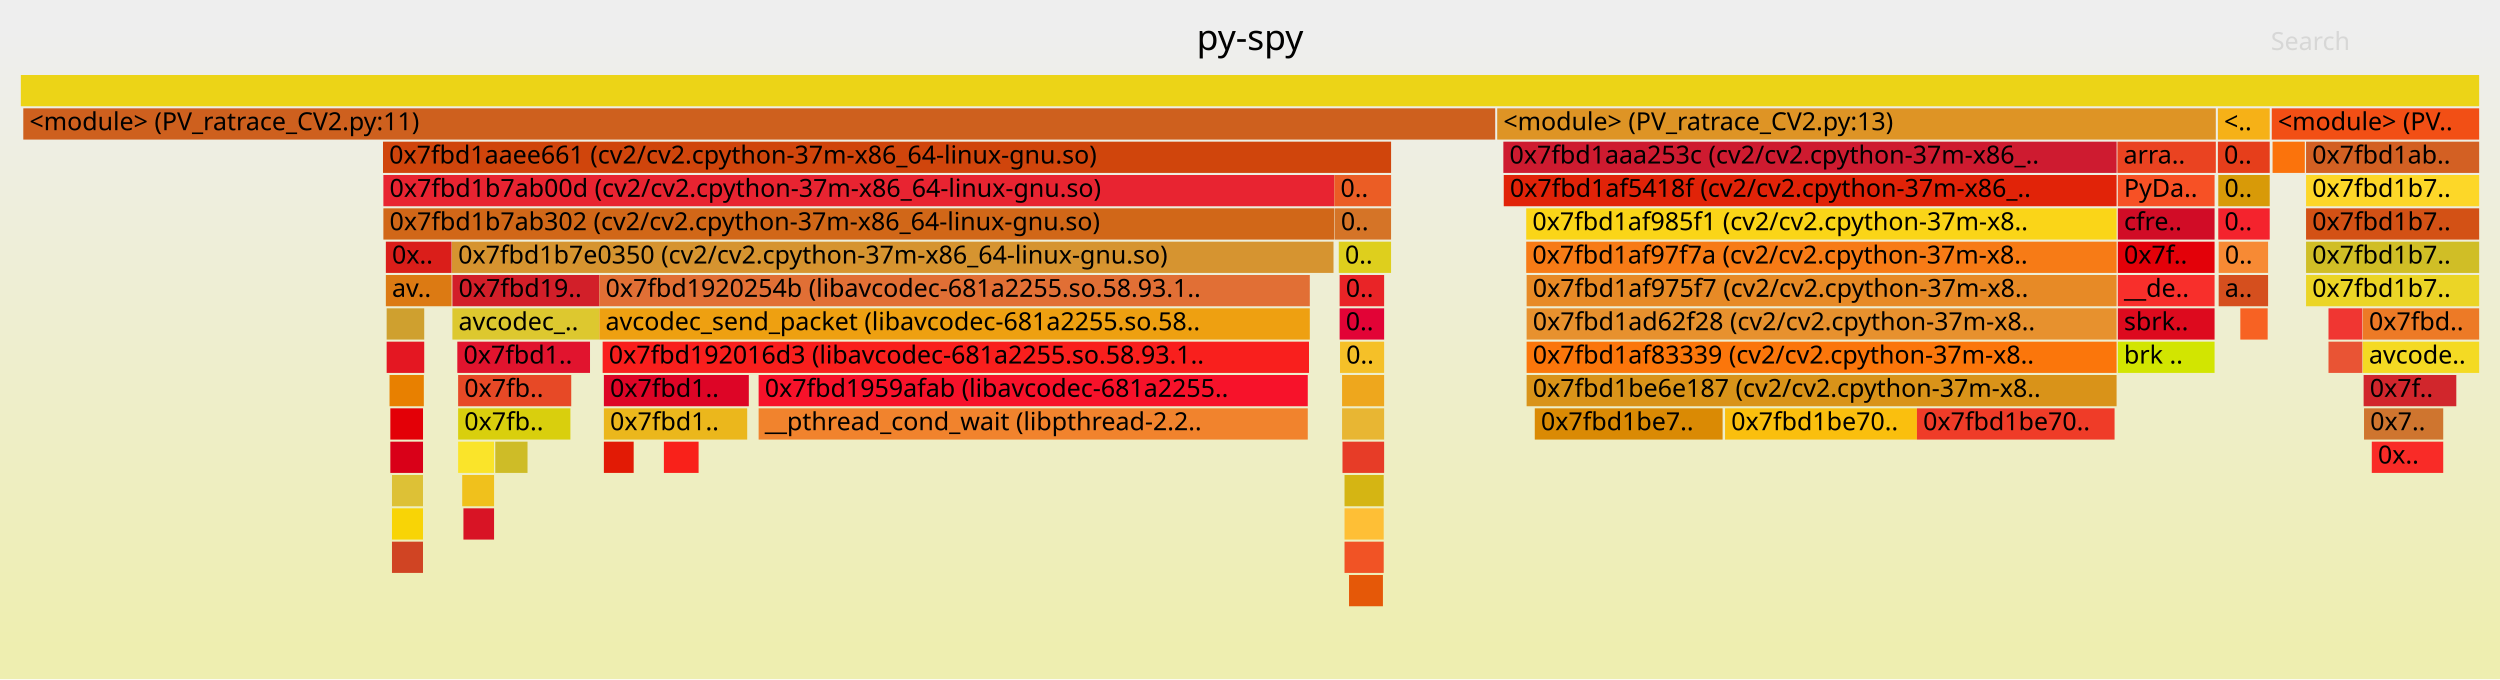
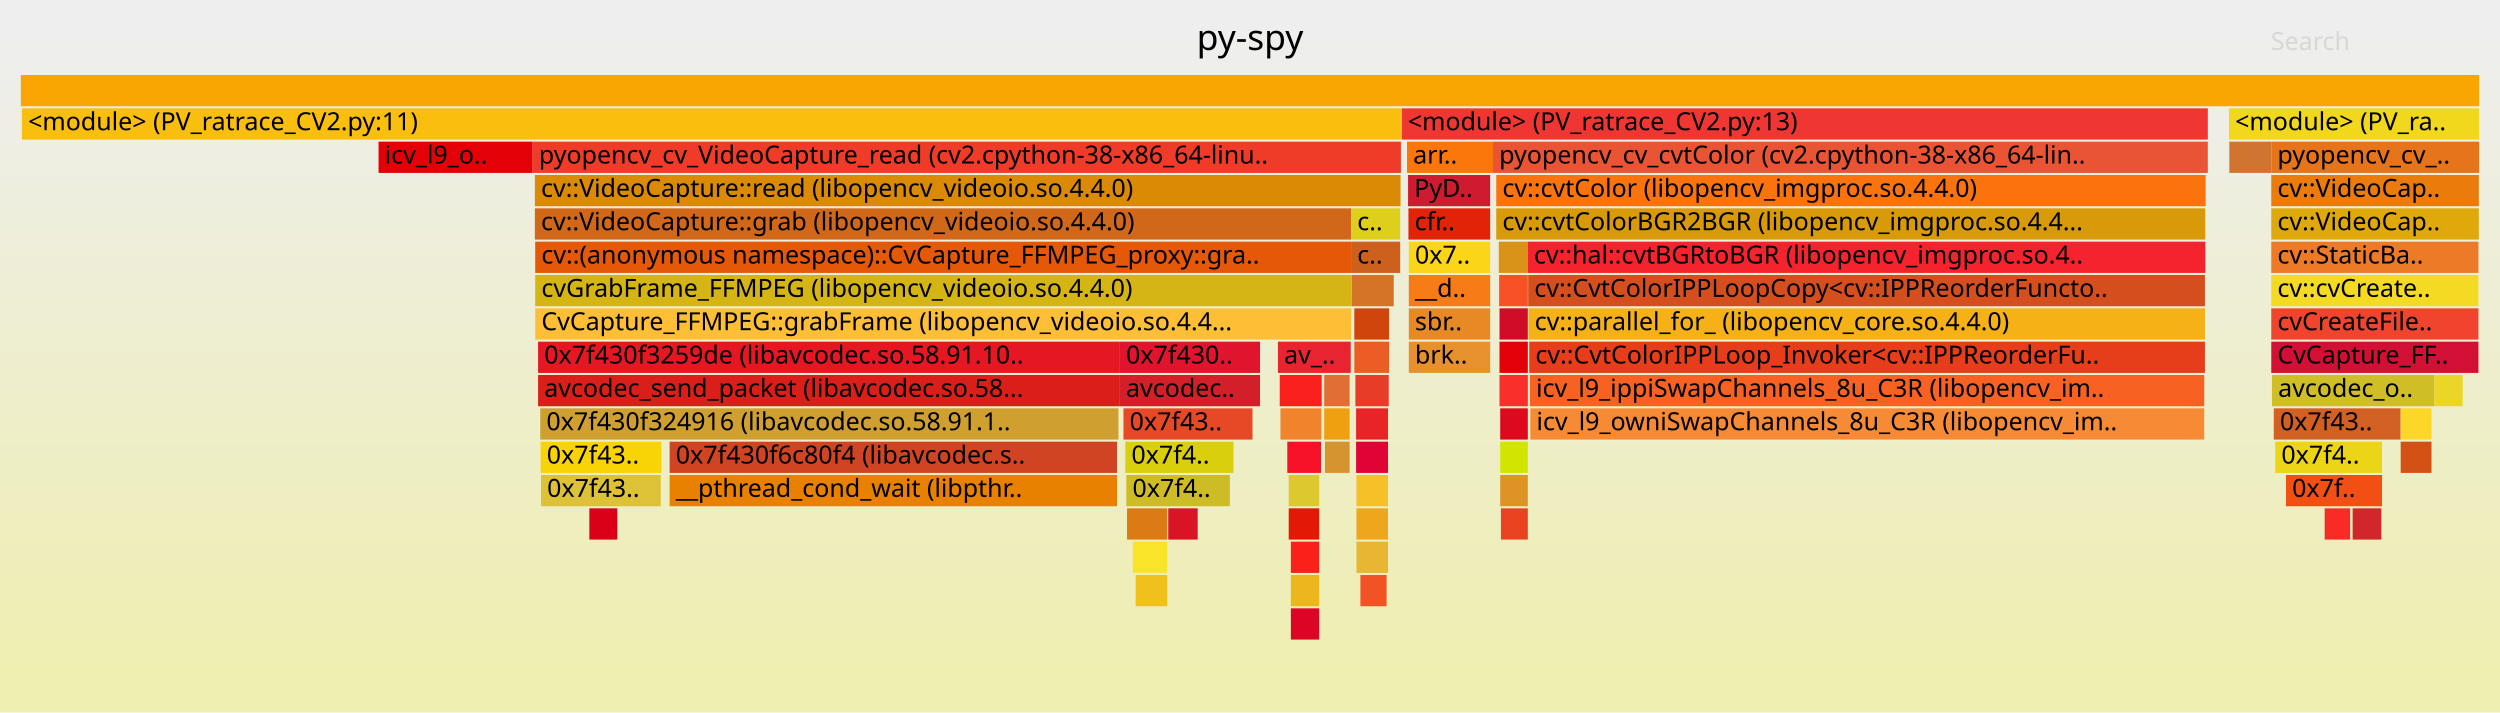
- <svg xmlns="http://www.w3.org/2000/svg" version="1.1" width="1200" height="326" viewBox="0 0 1200 326">
+ <svg xmlns="http://www.w3.org/2000/svg" version="1.1" width="1200" height="342" viewBox="0 0 1200 342">
  <defs>
    <linearGradient id="background" y1="0" y2="1" x1="0" x2="0">
      <stop stop-color="#eeeeee" offset="5%" />
      <stop stop-color="#eeeeb0" offset="95%" />
    </linearGradient>
  </defs>
  <style type="text/css">
text { font-family:"Verdana"; font-size:12px; fill:rgb(0,0,0); }
#title { text-anchor:middle; font-size:17px; }
#search { opacity:0.1; cursor:pointer; }
#search:hover, #search.show { opacity:1; }
#subtitle { text-anchor:middle; font-color:rgb(160,160,160); }
#unzoom { cursor:pointer; }
#frames &gt; *:hover { stroke:black; stroke-width:0.5; cursor:pointer; }
.hide { display:none; }
.parent { opacity:0.5; }
</style>
-   <rect x="0" y="0" width="100%" height="326" fill="url(#background)" />
+   <rect x="0" y="0" width="100%" height="342" fill="url(#background)" />
  <text id="title" x="50%" y="24.00">py-spy</text>
-   <text id="details" x="10" y="309.00"> </text>
+   <text id="details" x="10" y="325.00"> </text>
  <text id="unzoom" class="hide" x="10" y="24.00">Reset Zoom</text>
  <text id="search" x="1090" y="24.00">Search</text>
-   <text id="matched" x="1090" y="309.00"> </text>
+   <text id="matched" x="1090" y="325.00"> </text>
  <svg id="frames" x="10" width="1180">
    <g>
-       <rect x="15.031%" y="196" width="1.329%" height="15" fill="rgb(227,0,7)" />
-       <text x="15.281%" y="206.50" />
-     </g>
-     <g>
-       <rect x="15.031%" y="212" width="1.329%" height="15" fill="rgb(217,0,24)" />
-       <text x="15.281%" y="222.50" />
-     </g>
-     <g>
-       <rect x="15.097%" y="228" width="1.262%" height="15" fill="rgb(221,193,54)" />
-       <text x="15.347%" y="238.50" />
-     </g>
-     <g>
-       <rect x="15.097%" y="244" width="1.262%" height="15" fill="rgb(248,212,6)" />
-       <text x="15.347%" y="254.50" />
-     </g>
-     <g>
-       <rect x="15.097%" y="260" width="1.262%" height="15" fill="rgb(208,68,35)" />
-       <text x="15.347%" y="270.50" />
-     </g>
-     <g>
-       <rect x="14.998%" y="180" width="1.395%" height="15" fill="rgb(232,128,0)" />
-       <text x="15.248%" y="190.50" />
-     </g>
-     <g>
-       <rect x="14.881%" y="148" width="1.528%" height="15" fill="rgb(207,160,47)" />
-       <text x="15.131%" y="158.50" />
-     </g>
-     <g>
-       <rect x="14.881%" y="164" width="1.528%" height="15" fill="rgb(228,23,34)" />
-       <text x="15.131%" y="174.50" />
-     </g>
-     <g>
-       <rect x="14.848%" y="116" width="2.674%" height="15" fill="rgb(218,30,26)" />
-       <text x="15.098%" y="126.50">0x..</text>
-     </g>
-     <g>
-       <rect x="14.848%" y="132" width="2.674%" height="15" fill="rgb(220,122,19)" />
-       <text x="15.098%" y="142.50">av..</text>
-     </g>
-     <g>
-       <rect x="17.788%" y="212" width="1.462%" height="15" fill="rgb(250,228,42)" />
-       <text x="18.038%" y="222.50" />
-     </g>
-     <g>
-       <rect x="17.954%" y="228" width="1.296%" height="15" fill="rgb(240,193,28)" />
-       <text x="18.204%" y="238.50" />
-     </g>
-     <g>
-       <rect x="18.004%" y="244" width="1.246%" height="15" fill="rgb(216,20,37)" />
-       <text x="18.254%" y="254.50" />
-     </g>
-     <g>
-       <rect x="19.299%" y="212" width="1.312%" height="15" fill="rgb(206,188,39)" />
-       <text x="19.549%" y="222.50" />
-     </g>
-     <g>
-       <rect x="17.788%" y="196" width="4.567%" height="15" fill="rgb(217,207,13)" />
-       <text x="18.038%" y="206.50">0x7fb..</text>
-     </g>
-     <g>
-       <rect x="17.788%" y="180" width="4.601%" height="15" fill="rgb(231,73,38)" />
-       <text x="18.038%" y="190.50">0x7fb..</text>
-     </g>
-     <g>
-       <rect x="17.755%" y="164" width="5.398%" height="15" fill="rgb(225,20,46)" />
-       <text x="18.005%" y="174.50">0x7fbd1..</text>
-     </g>
-     <g>
-       <rect x="17.555%" y="132" width="5.979%" height="15" fill="rgb(210,31,41)" />
-       <text x="17.805%" y="142.50">0x7fbd19..</text>
-     </g>
-     <g>
-       <rect x="17.555%" y="148" width="5.979%" height="15" fill="rgb(221,200,47)" />
-       <text x="17.805%" y="158.50">avcodec_..</text>
-     </g>
-     <g>
-       <rect x="23.717%" y="212" width="1.212%" height="15" fill="rgb(226,26,5)" />
-       <text x="23.967%" y="222.50" />
-     </g>
-     <g>
-       <rect x="26.158%" y="212" width="1.412%" height="15" fill="rgb(249,33,26)" />
-       <text x="26.408%" y="222.50" />
-     </g>
-     <g>
-       <rect x="23.717%" y="196" width="5.83%" height="15" fill="rgb(235,183,28)" />
-       <text x="23.967%" y="206.50">0x7fbd1..</text>
-     </g>
-     <g>
-       <rect x="23.717%" y="180" width="5.896%" height="15" fill="rgb(221,5,38)" />
-       <text x="23.967%" y="190.50">0x7fbd1..</text>
-     </g>
-     <g>
-       <rect x="30.012%" y="180" width="22.338%" height="15" fill="rgb(247,18,42)" />
-       <text x="30.262%" y="190.50">0x7fbd1959afab (libavcodec-681a2255..</text>
-     </g>
-     <g>
-       <rect x="30.012%" y="196" width="22.338%" height="15" fill="rgb(241,131,45)" />
-       <text x="30.262%" y="206.50">__pthread_cond_wait (libpthread-2.2..</text>
-     </g>
-     <g>
-       <rect x="23.667%" y="164" width="28.733%" height="15" fill="rgb(249,31,29)" />
-       <text x="23.917%" y="174.50">0x7fbd192016d3 (libavcodec-681a2255.so.58.93.1..</text>
-     </g>
-     <g>
-       <rect x="23.534%" y="132" width="28.899%" height="15" fill="rgb(225,111,53)" />
-       <text x="23.784%" y="142.50">0x7fbd1920254b (libavcodec-681a2255.so.58.93.1..</text>
-     </g>
-     <g>
-       <rect x="23.534%" y="148" width="28.899%" height="15" fill="rgb(238,160,17)" />
-       <text x="23.784%" y="158.50">avcodec_send_packet (libavcodec-681a2255.so.58..</text>
-     </g>
-     <g>
-       <rect x="17.539%" y="116" width="35.858%" height="15" fill="rgb(214,148,48)" />
-       <text x="17.789%" y="126.50">0x7fbd1b7e0350 (cv2/cv2.cpython-37m-x86_64-linux-gnu.so)</text>
-     </g>
-     <g>
-       <rect x="14.748%" y="84" width="38.681%" height="15" fill="rgb(232,36,49)" />
-       <text x="14.998%" y="94.50">0x7fbd1b7ab00d (cv2/cv2.cpython-37m-x86_64-linux-gnu.so)</text>
-     </g>
-     <g>
-       <rect x="14.748%" y="100" width="38.681%" height="15" fill="rgb(209,103,24)" />
-       <text x="14.998%" y="110.50">0x7fbd1b7ab302 (cv2/cv2.cpython-37m-x86_64-linux-gnu.so)</text>
-     </g>
-     <g>
-       <rect x="54.028%" y="276" width="1.379%" height="15" fill="rgb(229,88,8)" />
-       <text x="54.278%" y="286.50" />
-     </g>
-     <g>
-       <rect x="53.845%" y="228" width="1.594%" height="15" fill="rgb(213,181,19)" />
-       <text x="54.095%" y="238.50" />
-     </g>
-     <g>
-       <rect x="53.845%" y="244" width="1.594%" height="15" fill="rgb(254,191,54)" />
-       <text x="54.095%" y="254.50" />
-     </g>
-     <g>
-       <rect x="53.845%" y="260" width="1.594%" height="15" fill="rgb(241,83,37)" />
-       <text x="54.095%" y="270.50" />
-     </g>
-     <g>
-       <rect x="53.646%" y="132" width="1.81%" height="15" fill="rgb(233,36,39)" />
-       <text x="53.896%" y="142.50">0..</text>
-     </g>
-     <g>
-       <rect x="53.646%" y="148" width="1.81%" height="15" fill="rgb(226,3,54)" />
-       <text x="53.896%" y="158.50">0..</text>
-     </g>
-     <g>
-       <rect x="53.662%" y="164" width="1.794%" height="15" fill="rgb(245,192,40)" />
-       <text x="53.912%" y="174.50">0..</text>
-     </g>
-     <g>
-       <rect x="53.745%" y="180" width="1.711%" height="15" fill="rgb(238,167,29)" />
-       <text x="53.995%" y="190.50" />
-     </g>
-     <g>
-       <rect x="53.745%" y="196" width="1.711%" height="15" fill="rgb(232,182,51)" />
-       <text x="53.995%" y="206.50" />
-     </g>
-     <g>
-       <rect x="53.762%" y="212" width="1.694%" height="15" fill="rgb(231,60,39)" />
-       <text x="54.012%" y="222.50" />
-     </g>
-     <g>
-       <rect x="14.732%" y="68" width="41.007%" height="15" fill="rgb(208,69,12)" />
-       <text x="14.982%" y="78.50">0x7fbd1aaee661 (cv2/cv2.cpython-37m-x86_64-linux-gnu.so)</text>
-     </g>
-     <g>
-       <rect x="53.43%" y="84" width="2.309%" height="15" fill="rgb(235,93,37)" />
-       <text x="53.68%" y="94.50">0..</text>
-     </g>
-     <g>
-       <rect x="53.446%" y="100" width="2.292%" height="15" fill="rgb(213,116,39)" />
-       <text x="53.696%" y="110.50">0..</text>
-     </g>
-     <g>
-       <rect x="53.612%" y="116" width="2.126%" height="15" fill="rgb(222,207,29)" />
-       <text x="53.862%" y="126.50">0..</text>
-     </g>
-     <g>
-       <rect x="0.1%" y="52" width="59.874%" height="15" fill="rgb(206,96,30)" />
-       <text x="0.35%" y="62.50">&lt;module&gt; (PV_ratrace_CV2.py:11)</text>
-     </g>
-     <g>
-       <rect x="61.584%" y="196" width="7.64%" height="15" fill="rgb(218,138,4)" />
-       <text x="61.834%" y="206.50">0x7fbd1be7..</text>
-     </g>
-     <g>
-       <rect x="69.324%" y="196" width="7.806%" height="15" fill="rgb(250,191,14)" />
-       <text x="69.574%" y="206.50">0x7fbd1be70..</text>
-     </g>
-     <g>
-       <rect x="77.13%" y="196" width="8.039%" height="15" fill="rgb(239,60,40)" />
-       <text x="77.38%" y="206.50">0x7fbd1be70..</text>
-     </g>
-     <g>
-       <rect x="60.306%" y="68" width="24.946%" height="15" fill="rgb(206,27,48)" />
-       <text x="60.556%" y="78.50">0x7fbd1aaa253c (cv2/cv2.cpython-37m-x86_..</text>
-     </g>
-     <g>
-       <rect x="60.322%" y="84" width="24.929%" height="15" fill="rgb(225,35,8)" />
-       <text x="60.572%" y="94.50">0x7fbd1af5418f (cv2/cv2.cpython-37m-x86_..</text>
-     </g>
-     <g>
-       <rect x="61.236%" y="100" width="24.016%" height="15" fill="rgb(250,213,24)" />
-       <text x="61.486%" y="110.50">0x7fbd1af985f1 (cv2/cv2.cpython-37m-x8..</text>
-     </g>
-     <g>
-       <rect x="61.236%" y="116" width="24.016%" height="15" fill="rgb(247,123,22)" />
-       <text x="61.486%" y="126.50">0x7fbd1af97f7a (cv2/cv2.cpython-37m-x8..</text>
-     </g>
-     <g>
-       <rect x="61.252%" y="132" width="23.999%" height="15" fill="rgb(231,138,38)" />
-       <text x="61.502%" y="142.50">0x7fbd1af975f7 (cv2/cv2.cpython-37m-x8..</text>
-     </g>
-     <g>
-       <rect x="61.252%" y="148" width="23.999%" height="15" fill="rgb(231,145,46)" />
-       <text x="61.502%" y="158.50">0x7fbd1ad62f28 (cv2/cv2.cpython-37m-x8..</text>
-     </g>
-     <g>
-       <rect x="61.252%" y="164" width="23.999%" height="15" fill="rgb(251,118,11)" />
-       <text x="61.502%" y="174.50">0x7fbd1af83339 (cv2/cv2.cpython-37m-x8..</text>
-     </g>
-     <g>
-       <rect x="61.252%" y="180" width="23.999%" height="15" fill="rgb(217,147,25)" />
-       <text x="61.502%" y="190.50">0x7fbd1be6e187 (cv2/cv2.cpython-37m-x8..</text>
-     </g>
-     <g>
-       <rect x="85.301%" y="84" width="3.936%" height="15" fill="rgb(247,81,37)" />
-       <text x="85.551%" y="94.50">PyDa..</text>
-     </g>
-     <g>
-       <rect x="85.301%" y="100" width="3.936%" height="15" fill="rgb(209,12,38)" />
-       <text x="85.551%" y="110.50">cfre..</text>
-     </g>
-     <g>
-       <rect x="85.301%" y="116" width="3.936%" height="15" fill="rgb(227,1,9)" />
-       <text x="85.551%" y="126.50">0x7f..</text>
-     </g>
-     <g>
-       <rect x="85.301%" y="132" width="3.936%" height="15" fill="rgb(248,47,43)" />
-       <text x="85.551%" y="142.50">__de..</text>
-     </g>
-     <g>
-       <rect x="85.301%" y="148" width="3.936%" height="15" fill="rgb(221,10,30)" />
-       <text x="85.551%" y="158.50">sbrk..</text>
-     </g>
-     <g>
-       <rect x="85.301%" y="164" width="3.936%" height="15" fill="rgb(210,229,1)" />
-       <text x="85.551%" y="174.50">brk ..</text>
-     </g>
-     <g>
-       <rect x="60.056%" y="52" width="29.231%" height="15" fill="rgb(222,148,37)" />
-       <text x="60.306%" y="62.50">&lt;module&gt; (PV_ratrace_CV2.py:13)</text>
-     </g>
-     <g>
-       <rect x="85.285%" y="68" width="4.003%" height="15" fill="rgb(234,67,33)" />
-       <text x="85.535%" y="78.50">arra..</text>
-     </g>
-     <g>
-       <rect x="90.284%" y="148" width="1.113%" height="15" fill="rgb(247,98,35)" />
-       <text x="90.534%" y="158.50" />
-     </g>
-     <g>
-       <rect x="89.404%" y="116" width="2.01%" height="15" fill="rgb(247,138,52)" />
-       <text x="89.654%" y="126.50">0..</text>
-     </g>
-     <g>
-       <rect x="89.404%" y="132" width="2.01%" height="15" fill="rgb(213,79,30)" />
-       <text x="89.654%" y="142.50">a..</text>
-     </g>
-     <g>
-       <rect x="89.371%" y="52" width="2.109%" height="15" fill="rgb(246,177,23)" />
-       <text x="89.621%" y="62.50">&lt;..</text>
-     </g>
-     <g>
-       <rect x="89.371%" y="68" width="2.109%" height="15" fill="rgb(230,62,27)" />
-       <text x="89.621%" y="78.50">0..</text>
-     </g>
-     <g>
-       <rect x="89.387%" y="84" width="2.093%" height="15" fill="rgb(216,154,8)" />
-       <text x="89.637%" y="94.50">0..</text>
-     </g>
-     <g>
-       <rect x="89.387%" y="100" width="2.093%" height="15" fill="rgb(244,35,45)" />
-       <text x="89.637%" y="110.50">0..</text>
-     </g>
-     <g>
-       <rect x="91.596%" y="68" width="1.312%" height="15" fill="rgb(251,115,12)" />
-       <text x="91.846%" y="78.50" />
-     </g>
-     <g>
-       <rect x="93.871%" y="148" width="1.379%" height="15" fill="rgb(240,54,50)" />
-       <text x="94.121%" y="158.50" />
-     </g>
-     <g>
-       <rect x="93.871%" y="164" width="1.379%" height="15" fill="rgb(233,84,52)" />
-       <text x="94.121%" y="174.50" />
-     </g>
-     <g>
-       <rect x="95.316%" y="196" width="3.222%" height="15" fill="rgb(207,117,47)" />
-       <text x="95.566%" y="206.50">0x7..</text>
-     </g>
-     <g>
-       <rect x="95.632%" y="212" width="2.906%" height="15" fill="rgb(249,43,39)" />
-       <text x="95.882%" y="222.50">0x..</text>
-     </g>
-     <g>
-       <rect x="95.3%" y="180" width="3.77%" height="15" fill="rgb(209,38,44)" />
-       <text x="95.55%" y="190.50">0x7f..</text>
-     </g>
-     <g>
-       <rect x="0%" y="36" width="100%" height="15" fill="rgb(236,212,23)" />
+       <rect x="14.552%" y="68" width="6.27%" height="15" fill="rgb(227,0,7)" />
+       <text x="14.802%" y="78.50">icv_l9_o..</text>
+     </g>
+     <g>
+       <rect x="23.126%" y="244" width="1.137%" height="15" fill="rgb(217,0,24)" />
+       <text x="23.376%" y="254.50" />
+     </g>
+     <g>
+       <rect x="21.158%" y="228" width="4.87%" height="15" fill="rgb(221,193,54)" />
+       <text x="21.408%" y="238.50">0x7f43..</text>
+     </g>
+     <g>
+       <rect x="21.143%" y="212" width="4.914%" height="15" fill="rgb(248,212,6)" />
+       <text x="21.393%" y="222.50">0x7f43..</text>
+     </g>
+     <g>
+       <rect x="26.392%" y="212" width="18.198%" height="15" fill="rgb(208,68,35)" />
+       <text x="26.642%" y="222.50">0x7f430f6c80f4 (libavcodec.s..</text>
+     </g>
+     <g>
+       <rect x="26.392%" y="228" width="18.198%" height="15" fill="rgb(232,128,0)" />
+       <text x="26.642%" y="238.50">__pthread_cond_wait (libpthr..</text>
+     </g>
+     <g>
+       <rect x="21.129%" y="196" width="23.52%" height="15" fill="rgb(207,160,47)" />
+       <text x="21.379%" y="206.50">0x7f430f324916 (libavcodec.so.58.91.1..</text>
+     </g>
+     <g>
+       <rect x="21.041%" y="164" width="23.666%" height="15" fill="rgb(228,23,34)" />
+       <text x="21.291%" y="174.50">0x7f430f3259de (libavcodec.so.58.91.10..</text>
+     </g>
+     <g>
+       <rect x="21.041%" y="180" width="23.666%" height="15" fill="rgb(218,30,26)" />
+       <text x="21.291%" y="190.50">avcodec_send_packet (libavcodec.so.58...</text>
+     </g>
+     <g>
+       <rect x="44.998%" y="244" width="1.633%" height="15" fill="rgb(220,122,19)" />
+       <text x="45.248%" y="254.50" />
+     </g>
+     <g>
+       <rect x="45.232%" y="260" width="1.4%" height="15" fill="rgb(250,228,42)" />
+       <text x="45.482%" y="270.50" />
+     </g>
+     <g>
+       <rect x="45.349%" y="276" width="1.283%" height="15" fill="rgb(240,193,28)" />
+       <text x="45.599%" y="286.50" />
+     </g>
+     <g>
+       <rect x="46.675%" y="244" width="1.196%" height="15" fill="rgb(216,20,37)" />
+       <text x="46.925%" y="254.50" />
+     </g>
+     <g>
+       <rect x="44.969%" y="228" width="4.214%" height="15" fill="rgb(206,188,39)" />
+       <text x="45.219%" y="238.50">0x7f4..</text>
+     </g>
+     <g>
+       <rect x="44.926%" y="212" width="4.404%" height="15" fill="rgb(217,207,13)" />
+       <text x="45.176%" y="222.50">0x7f4..</text>
+     </g>
+     <g>
+       <rect x="44.853%" y="196" width="5.249%" height="15" fill="rgb(231,73,38)" />
+       <text x="45.103%" y="206.50">0x7f43..</text>
+     </g>
+     <g>
+       <rect x="44.707%" y="164" width="5.701%" height="15" fill="rgb(225,20,46)" />
+       <text x="44.957%" y="174.50">0x7f430..</text>
+     </g>
+     <g>
+       <rect x="44.707%" y="180" width="5.701%" height="15" fill="rgb(210,31,41)" />
+       <text x="44.957%" y="190.50">avcodec..</text>
+     </g>
+     <g>
+       <rect x="51.575%" y="228" width="1.239%" height="15" fill="rgb(221,200,47)" />
+       <text x="51.825%" y="238.50" />
+     </g>
+     <g>
+       <rect x="51.575%" y="244" width="1.239%" height="15" fill="rgb(226,26,5)" />
+       <text x="51.825%" y="254.50" />
+     </g>
+     <g>
+       <rect x="51.662%" y="260" width="1.152%" height="15" fill="rgb(249,33,26)" />
+       <text x="51.912%" y="270.50" />
+     </g>
+     <g>
+       <rect x="51.662%" y="276" width="1.152%" height="15" fill="rgb(235,183,28)" />
+       <text x="51.912%" y="286.50" />
+     </g>
+     <g>
+       <rect x="51.662%" y="292" width="1.152%" height="15" fill="rgb(221,5,38)" />
+       <text x="51.912%" y="302.50" />
+     </g>
+     <g>
+       <rect x="51.517%" y="212" width="1.371%" height="15" fill="rgb(247,18,42)" />
+       <text x="51.767%" y="222.50" />
+     </g>
+     <g>
+       <rect x="51.239%" y="196" width="1.662%" height="15" fill="rgb(241,131,45)" />
+       <text x="51.489%" y="206.50" />
+     </g>
+     <g>
+       <rect x="51.21%" y="180" width="1.706%" height="15" fill="rgb(249,31,29)" />
+       <text x="51.46%" y="190.50" />
+     </g>
+     <g>
+       <rect x="53.018%" y="180" width="1.035%" height="15" fill="rgb(225,111,53)" />
+       <text x="53.268%" y="190.50" />
+     </g>
+     <g>
+       <rect x="53.018%" y="196" width="1.035%" height="15" fill="rgb(238,160,17)" />
+       <text x="53.268%" y="206.50" />
+     </g>
+     <g>
+       <rect x="53.047%" y="212" width="1.006%" height="15" fill="rgb(214,148,48)" />
+       <text x="53.297%" y="222.50" />
+     </g>
+     <g>
+       <rect x="51.137%" y="164" width="2.96%" height="15" fill="rgb(232,36,49)" />
+       <text x="51.387%" y="174.50">av_..</text>
+     </g>
+     <g>
+       <rect x="20.91%" y="100" width="33.202%" height="15" fill="rgb(209,103,24)" />
+       <text x="21.16%" y="110.50">cv::VideoCapture::grab (libopencv_videoio.so.4.4.0)</text>
+     </g>
+     <g>
+       <rect x="20.924%" y="116" width="33.188%" height="15" fill="rgb(229,88,8)" />
+       <text x="21.174%" y="126.50">cv::(anonymous namespace)::CvCapture_FFMPEG_proxy::gra..</text>
+     </g>
+     <g>
+       <rect x="20.924%" y="132" width="33.188%" height="15" fill="rgb(213,181,19)" />
+       <text x="21.174%" y="142.50">cvGrabFrame_FFMPEG (libopencv_videoio.so.4.4.0)</text>
+     </g>
+     <g>
+       <rect x="20.924%" y="148" width="33.188%" height="15" fill="rgb(254,191,54)" />
+       <text x="21.174%" y="158.50">CvCapture_FFMPEG::grabFrame (libopencv_videoio.so.4.4...</text>
+     </g>
+     <g>
+       <rect x="54.491%" y="276" width="1.065%" height="15" fill="rgb(241,83,37)" />
+       <text x="54.741%" y="286.50" />
+     </g>
+     <g>
+       <rect x="54.316%" y="196" width="1.298%" height="15" fill="rgb(233,36,39)" />
+       <text x="54.566%" y="206.50" />
+     </g>
+     <g>
+       <rect x="54.316%" y="212" width="1.298%" height="15" fill="rgb(226,3,54)" />
+       <text x="54.566%" y="222.50" />
+     </g>
+     <g>
+       <rect x="54.331%" y="228" width="1.283%" height="15" fill="rgb(245,192,40)" />
+       <text x="54.581%" y="238.50" />
+     </g>
+     <g>
+       <rect x="54.331%" y="244" width="1.283%" height="15" fill="rgb(238,167,29)" />
+       <text x="54.581%" y="254.50" />
+     </g>
+     <g>
+       <rect x="54.331%" y="260" width="1.283%" height="15" fill="rgb(232,182,51)" />
+       <text x="54.581%" y="270.50" />
+     </g>
+     <g>
+       <rect x="54.287%" y="180" width="1.356%" height="15" fill="rgb(231,60,39)" />
+       <text x="54.537%" y="190.50" />
+     </g>
+     <g>
+       <rect x="54.243%" y="148" width="1.414%" height="15" fill="rgb(208,69,12)" />
+       <text x="54.493%" y="158.50" />
+     </g>
+     <g>
+       <rect x="54.243%" y="164" width="1.414%" height="15" fill="rgb(235,93,37)" />
+       <text x="54.493%" y="174.50" />
+     </g>
+     <g>
+       <rect x="54.127%" y="132" width="1.721%" height="15" fill="rgb(213,116,39)" />
+       <text x="54.377%" y="142.50" />
+     </g>
+     <g>
+       <rect x="54.112%" y="100" width="1.998%" height="15" fill="rgb(222,207,29)" />
+       <text x="54.362%" y="110.50">c..</text>
+     </g>
+     <g>
+       <rect x="54.112%" y="116" width="1.998%" height="15" fill="rgb(206,96,30)" />
+       <text x="54.362%" y="126.50">c..</text>
+     </g>
+     <g>
+       <rect x="20.91%" y="84" width="35.214%" height="15" fill="rgb(218,138,4)" />
+       <text x="21.16%" y="94.50">cv::VideoCapture::read (libopencv_videoio.so.4.4.0)</text>
+     </g>
+     <g>
+       <rect x="0.044%" y="52" width="56.095%" height="15" fill="rgb(250,191,14)" />
+       <text x="0.294%" y="62.50">&lt;module&gt; (PV_ratrace_CV2.py:11)</text>
+     </g>
+     <g>
+       <rect x="20.822%" y="68" width="35.316%" height="15" fill="rgb(239,60,40)" />
+       <text x="21.072%" y="78.50">pyopencv_cv_VideoCapture_read (cv2.cpython-38-x86_64-linu..</text>
+     </g>
+     <g>
+       <rect x="56.43%" y="84" width="3.339%" height="15" fill="rgb(206,27,48)" />
+       <text x="56.68%" y="94.50">PyD..</text>
+     </g>
+     <g>
+       <rect x="56.445%" y="100" width="3.325%" height="15" fill="rgb(225,35,8)" />
+       <text x="56.695%" y="110.50">cfr..</text>
+     </g>
+     <g>
+       <rect x="56.46%" y="116" width="3.31%" height="15" fill="rgb(250,213,24)" />
+       <text x="56.71%" y="126.50">0x7..</text>
+     </g>
+     <g>
+       <rect x="56.46%" y="132" width="3.31%" height="15" fill="rgb(247,123,22)" />
+       <text x="56.71%" y="142.50">__d..</text>
+     </g>
+     <g>
+       <rect x="56.46%" y="148" width="3.31%" height="15" fill="rgb(231,138,38)" />
+       <text x="56.71%" y="158.50">sbr..</text>
+     </g>
+     <g>
+       <rect x="56.46%" y="164" width="3.31%" height="15" fill="rgb(231,145,46)" />
+       <text x="56.71%" y="174.50">brk..</text>
+     </g>
+     <g>
+       <rect x="56.387%" y="68" width="3.5%" height="15" fill="rgb(251,118,11)" />
+       <text x="56.637%" y="78.50">arr..</text>
+     </g>
+     <g>
+       <rect x="60.12%" y="116" width="1.181%" height="15" fill="rgb(217,147,25)" />
+       <text x="60.37%" y="126.50" />
+     </g>
+     <g>
+       <rect x="60.134%" y="132" width="1.167%" height="15" fill="rgb(247,81,37)" />
+       <text x="60.384%" y="142.50" />
+     </g>
+     <g>
+       <rect x="60.149%" y="148" width="1.152%" height="15" fill="rgb(209,12,38)" />
+       <text x="60.399%" y="158.50" />
+     </g>
+     <g>
+       <rect x="60.149%" y="164" width="1.152%" height="15" fill="rgb(227,1,9)" />
+       <text x="60.399%" y="174.50" />
+     </g>
+     <g>
+       <rect x="60.149%" y="180" width="1.152%" height="15" fill="rgb(248,47,43)" />
+       <text x="60.399%" y="190.50" />
+     </g>
+     <g>
+       <rect x="60.178%" y="196" width="1.123%" height="15" fill="rgb(221,10,30)" />
+       <text x="60.428%" y="206.50" />
+     </g>
+     <g>
+       <rect x="60.178%" y="212" width="1.123%" height="15" fill="rgb(210,229,1)" />
+       <text x="60.428%" y="222.50" />
+     </g>
+     <g>
+       <rect x="60.178%" y="228" width="1.123%" height="15" fill="rgb(222,148,37)" />
+       <text x="60.428%" y="238.50" />
+     </g>
+     <g>
+       <rect x="60.207%" y="244" width="1.094%" height="15" fill="rgb(234,67,33)" />
+       <text x="60.457%" y="254.50" />
+     </g>
+     <g>
+       <rect x="61.388%" y="180" width="27.428%" height="15" fill="rgb(247,98,35)" />
+       <text x="61.638%" y="190.50">icv_l9_ippiSwapChannels_8u_C3R (libopencv_im..</text>
+     </g>
+     <g>
+       <rect x="61.403%" y="196" width="27.413%" height="15" fill="rgb(247,138,52)" />
+       <text x="61.653%" y="206.50">icv_l9_owniSwapChannels_8u_C3R (libopencv_im..</text>
+     </g>
+     <g>
+       <rect x="61.315%" y="132" width="27.53%" height="15" fill="rgb(213,79,30)" />
+       <text x="61.565%" y="142.50">cv::CvtColorIPPLoopCopy&lt;cv::IPPReorderFuncto..</text>
+     </g>
+     <g>
+       <rect x="61.33%" y="148" width="27.515%" height="15" fill="rgb(246,177,23)" />
+       <text x="61.58%" y="158.50">cv::parallel_for_ (libopencv_core.so.4.4.0)</text>
+     </g>
+     <g>
+       <rect x="61.359%" y="164" width="27.486%" height="15" fill="rgb(230,62,27)" />
+       <text x="61.609%" y="174.50">cv::CvtColorIPPLoop_Invoker&lt;cv::IPPReorderFu..</text>
+     </g>
+     <g>
+       <rect x="60.017%" y="100" width="28.842%" height="15" fill="rgb(216,154,8)" />
+       <text x="60.267%" y="110.50">cv::cvtColorBGR2BGR (libopencv_imgproc.so.4.4...</text>
+     </g>
+     <g>
+       <rect x="61.301%" y="116" width="27.559%" height="15" fill="rgb(244,35,45)" />
+       <text x="61.551%" y="126.50">cv::hal::cvtBGRtoBGR (libopencv_imgproc.so.4..</text>
+     </g>
+     <g>
+       <rect x="60.017%" y="84" width="28.857%" height="15" fill="rgb(251,115,12)" />
+       <text x="60.267%" y="94.50">cv::cvtColor (libopencv_imgproc.so.4.4.0)</text>
+     </g>
+     <g>
+       <rect x="56.168%" y="52" width="32.794%" height="15" fill="rgb(240,54,50)" />
+       <text x="56.418%" y="62.50">&lt;module&gt; (PV_ratrace_CV2.py:13)</text>
+     </g>
+     <g>
+       <rect x="59.886%" y="68" width="29.076%" height="15" fill="rgb(233,84,52)" />
+       <text x="60.136%" y="78.50">pyopencv_cv_cvtColor (cv2.cpython-38-x86_64-lin..</text>
+     </g>
+     <g>
+       <rect x="89.837%" y="68" width="1.706%" height="15" fill="rgb(207,117,47)" />
+       <text x="90.087%" y="78.50" />
+     </g>
+     <g>
+       <rect x="93.715%" y="244" width="1.035%" height="15" fill="rgb(249,43,39)" />
+       <text x="93.965%" y="254.50" />
+     </g>
+     <g>
+       <rect x="94.853%" y="244" width="1.167%" height="15" fill="rgb(209,38,44)" />
+       <text x="95.103%" y="254.50" />
+     </g>
+     <g>
+       <rect x="91.703%" y="212" width="4.345%" height="15" fill="rgb(236,212,23)" />
+       <text x="91.953%" y="222.50">0x7f4..</text>
+     </g>
+     <g>
+       <rect x="92.141%" y="228" width="3.908%" height="15" fill="rgb(242,79,21)" />
+       <text x="92.391%" y="238.50">0x7f..</text>
+     </g>
+     <g>
+       <rect x="91.645%" y="196" width="5.162%" height="15" fill="rgb(211,96,35)" />
+       <text x="91.895%" y="206.50">0x7f43..</text>
+     </g>
+     <g>
+       <rect x="96.807%" y="196" width="1.254%" height="15" fill="rgb(253,215,40)" />
+       <text x="97.057%" y="206.50" />
+     </g>
+     <g>
+       <rect x="96.807%" y="212" width="1.254%" height="15" fill="rgb(211,81,21)" />
+       <text x="97.057%" y="222.50" />
+     </g>
+     <g>
+       <rect x="91.572%" y="180" width="6.605%" height="15" fill="rgb(208,190,38)" />
+       <text x="91.822%" y="190.50">avcodec_o..</text>
+     </g>
+     <g>
+       <rect x="98.177%" y="180" width="1.152%" height="15" fill="rgb(235,213,38)" />
+       <text x="98.427%" y="190.50" />
+     </g>
+     <g>
+       <rect x="91.543%" y="116" width="8.428%" height="15" fill="rgb(237,122,38)" />
+       <text x="91.793%" y="126.50">cv::StaticBa..</text>
+     </g>
+     <g>
+       <rect x="91.543%" y="132" width="8.428%" height="15" fill="rgb(244,218,35)" />
+       <text x="91.793%" y="142.50">cv::cvCreate..</text>
+     </g>
+     <g>
+       <rect x="91.543%" y="148" width="8.428%" height="15" fill="rgb(240,68,47)" />
+       <text x="91.793%" y="158.50">cvCreateFile..</text>
+     </g>
+     <g>
+       <rect x="91.543%" y="164" width="8.428%" height="15" fill="rgb(210,16,53)" />
+       <text x="91.793%" y="174.50">CvCapture_FF..</text>
+     </g>
+     <g>
+       <rect x="91.543%" y="84" width="8.443%" height="15" fill="rgb(235,124,12)" />
+       <text x="91.793%" y="94.50">cv::VideoCap..</text>
+     </g>
+     <g>
+       <rect x="91.543%" y="100" width="8.443%" height="15" fill="rgb(224,169,11)" />
+       <text x="91.793%" y="110.50">cv::VideoCap..</text>
+     </g>
+     <g>
+       <rect x="0%" y="36" width="100%" height="15" fill="rgb(250,166,2)" />
      <text x="0.25%" y="46.50" />
    </g>
    <g>
-       <rect x="91.563%" y="52" width="8.437%" height="15" fill="rgb(242,79,21)" />
-       <text x="91.813%" y="62.50">&lt;module&gt; (PV..</text>
-     </g>
-     <g>
-       <rect x="92.958%" y="68" width="7.042%" height="15" fill="rgb(211,96,35)" />
-       <text x="93.208%" y="78.50">0x7fbd1ab..</text>
-     </g>
-     <g>
-       <rect x="92.958%" y="84" width="7.042%" height="15" fill="rgb(253,215,40)" />
-       <text x="93.208%" y="94.50">0x7fbd1b7..</text>
-     </g>
-     <g>
-       <rect x="92.958%" y="100" width="7.042%" height="15" fill="rgb(211,81,21)" />
-       <text x="93.208%" y="110.50">0x7fbd1b7..</text>
-     </g>
-     <g>
-       <rect x="92.958%" y="116" width="7.042%" height="15" fill="rgb(208,190,38)" />
-       <text x="93.208%" y="126.50">0x7fbd1b7..</text>
-     </g>
-     <g>
-       <rect x="92.958%" y="132" width="7.042%" height="15" fill="rgb(235,213,38)" />
-       <text x="93.208%" y="142.50">0x7fbd1b7..</text>
-     </g>
-     <g>
-       <rect x="95.267%" y="148" width="4.733%" height="15" fill="rgb(237,122,38)" />
-       <text x="95.517%" y="158.50">0x7fbd..</text>
-     </g>
-     <g>
-       <rect x="95.267%" y="164" width="4.733%" height="15" fill="rgb(244,218,35)" />
-       <text x="95.517%" y="174.50">avcode..</text>
+       <rect x="89.822%" y="52" width="10.178%" height="15" fill="rgb(242,216,29)" />
+       <text x="90.072%" y="62.50">&lt;module&gt; (PV_ra..</text>
+     </g>
+     <g>
+       <rect x="91.543%" y="68" width="8.457%" height="15" fill="rgb(230,116,27)" />
+       <text x="91.793%" y="78.50">pyopencv_cv_..</text>
    </g>
  </svg>
</svg>
